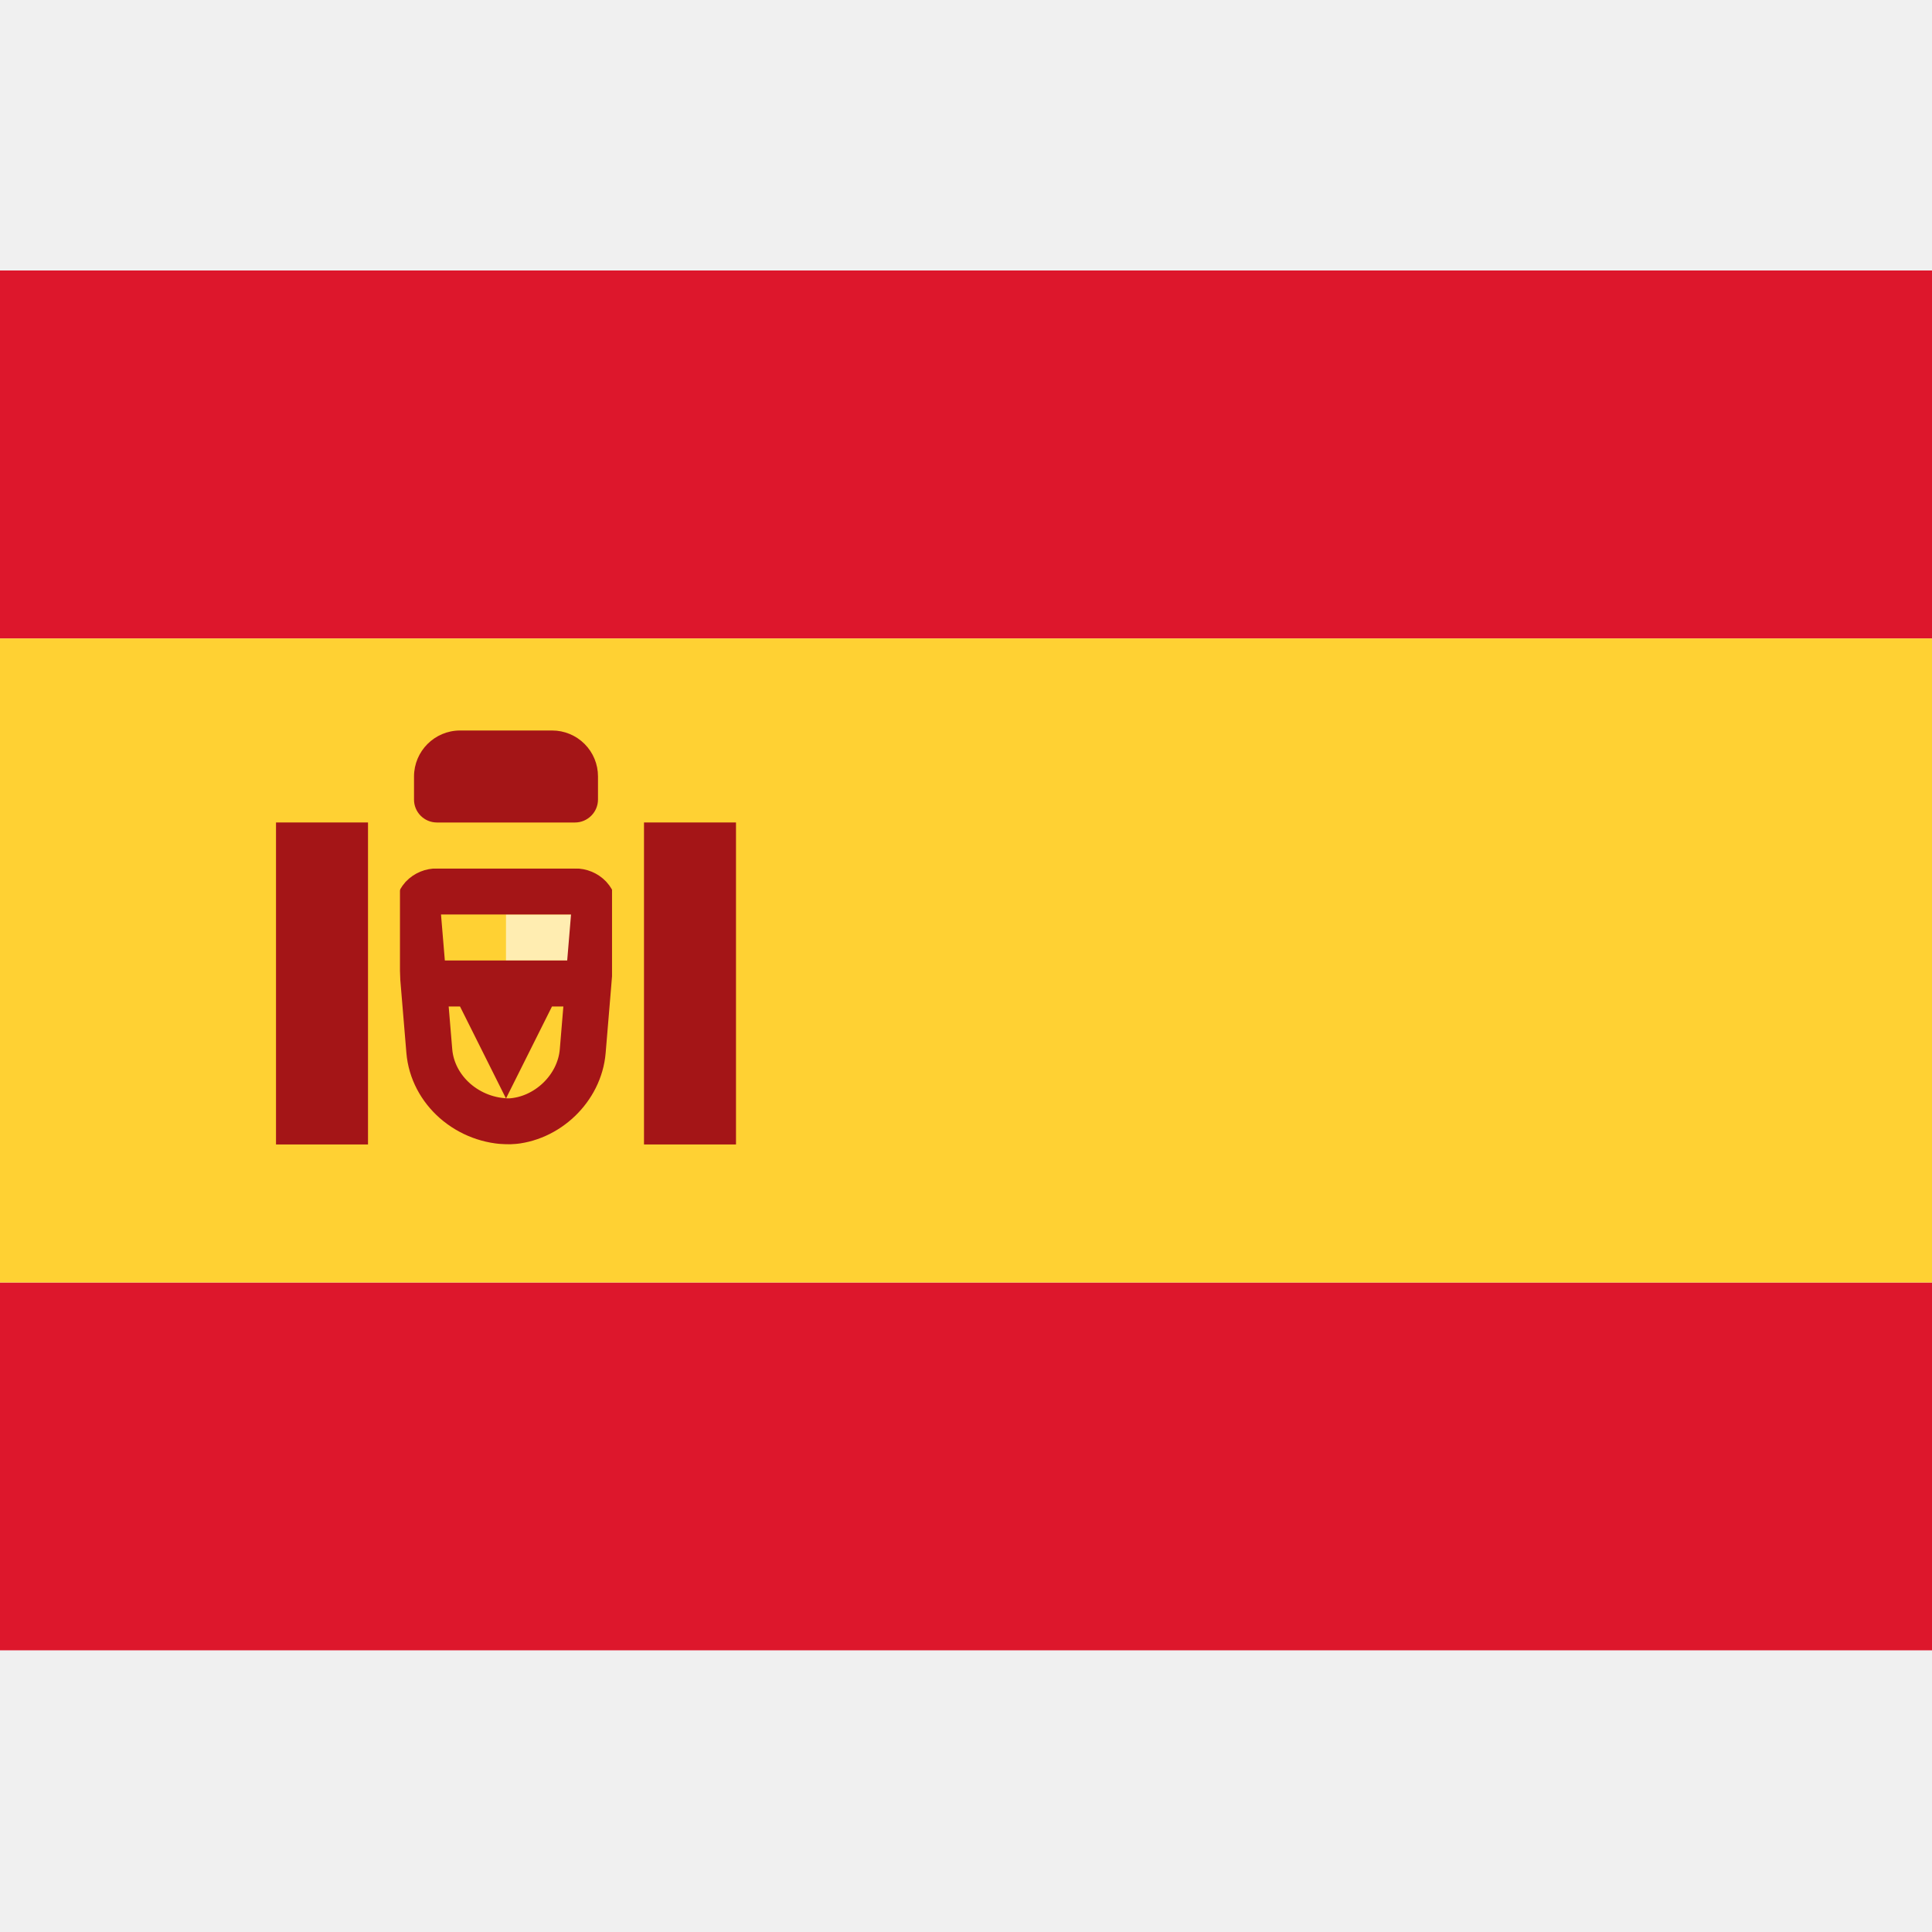
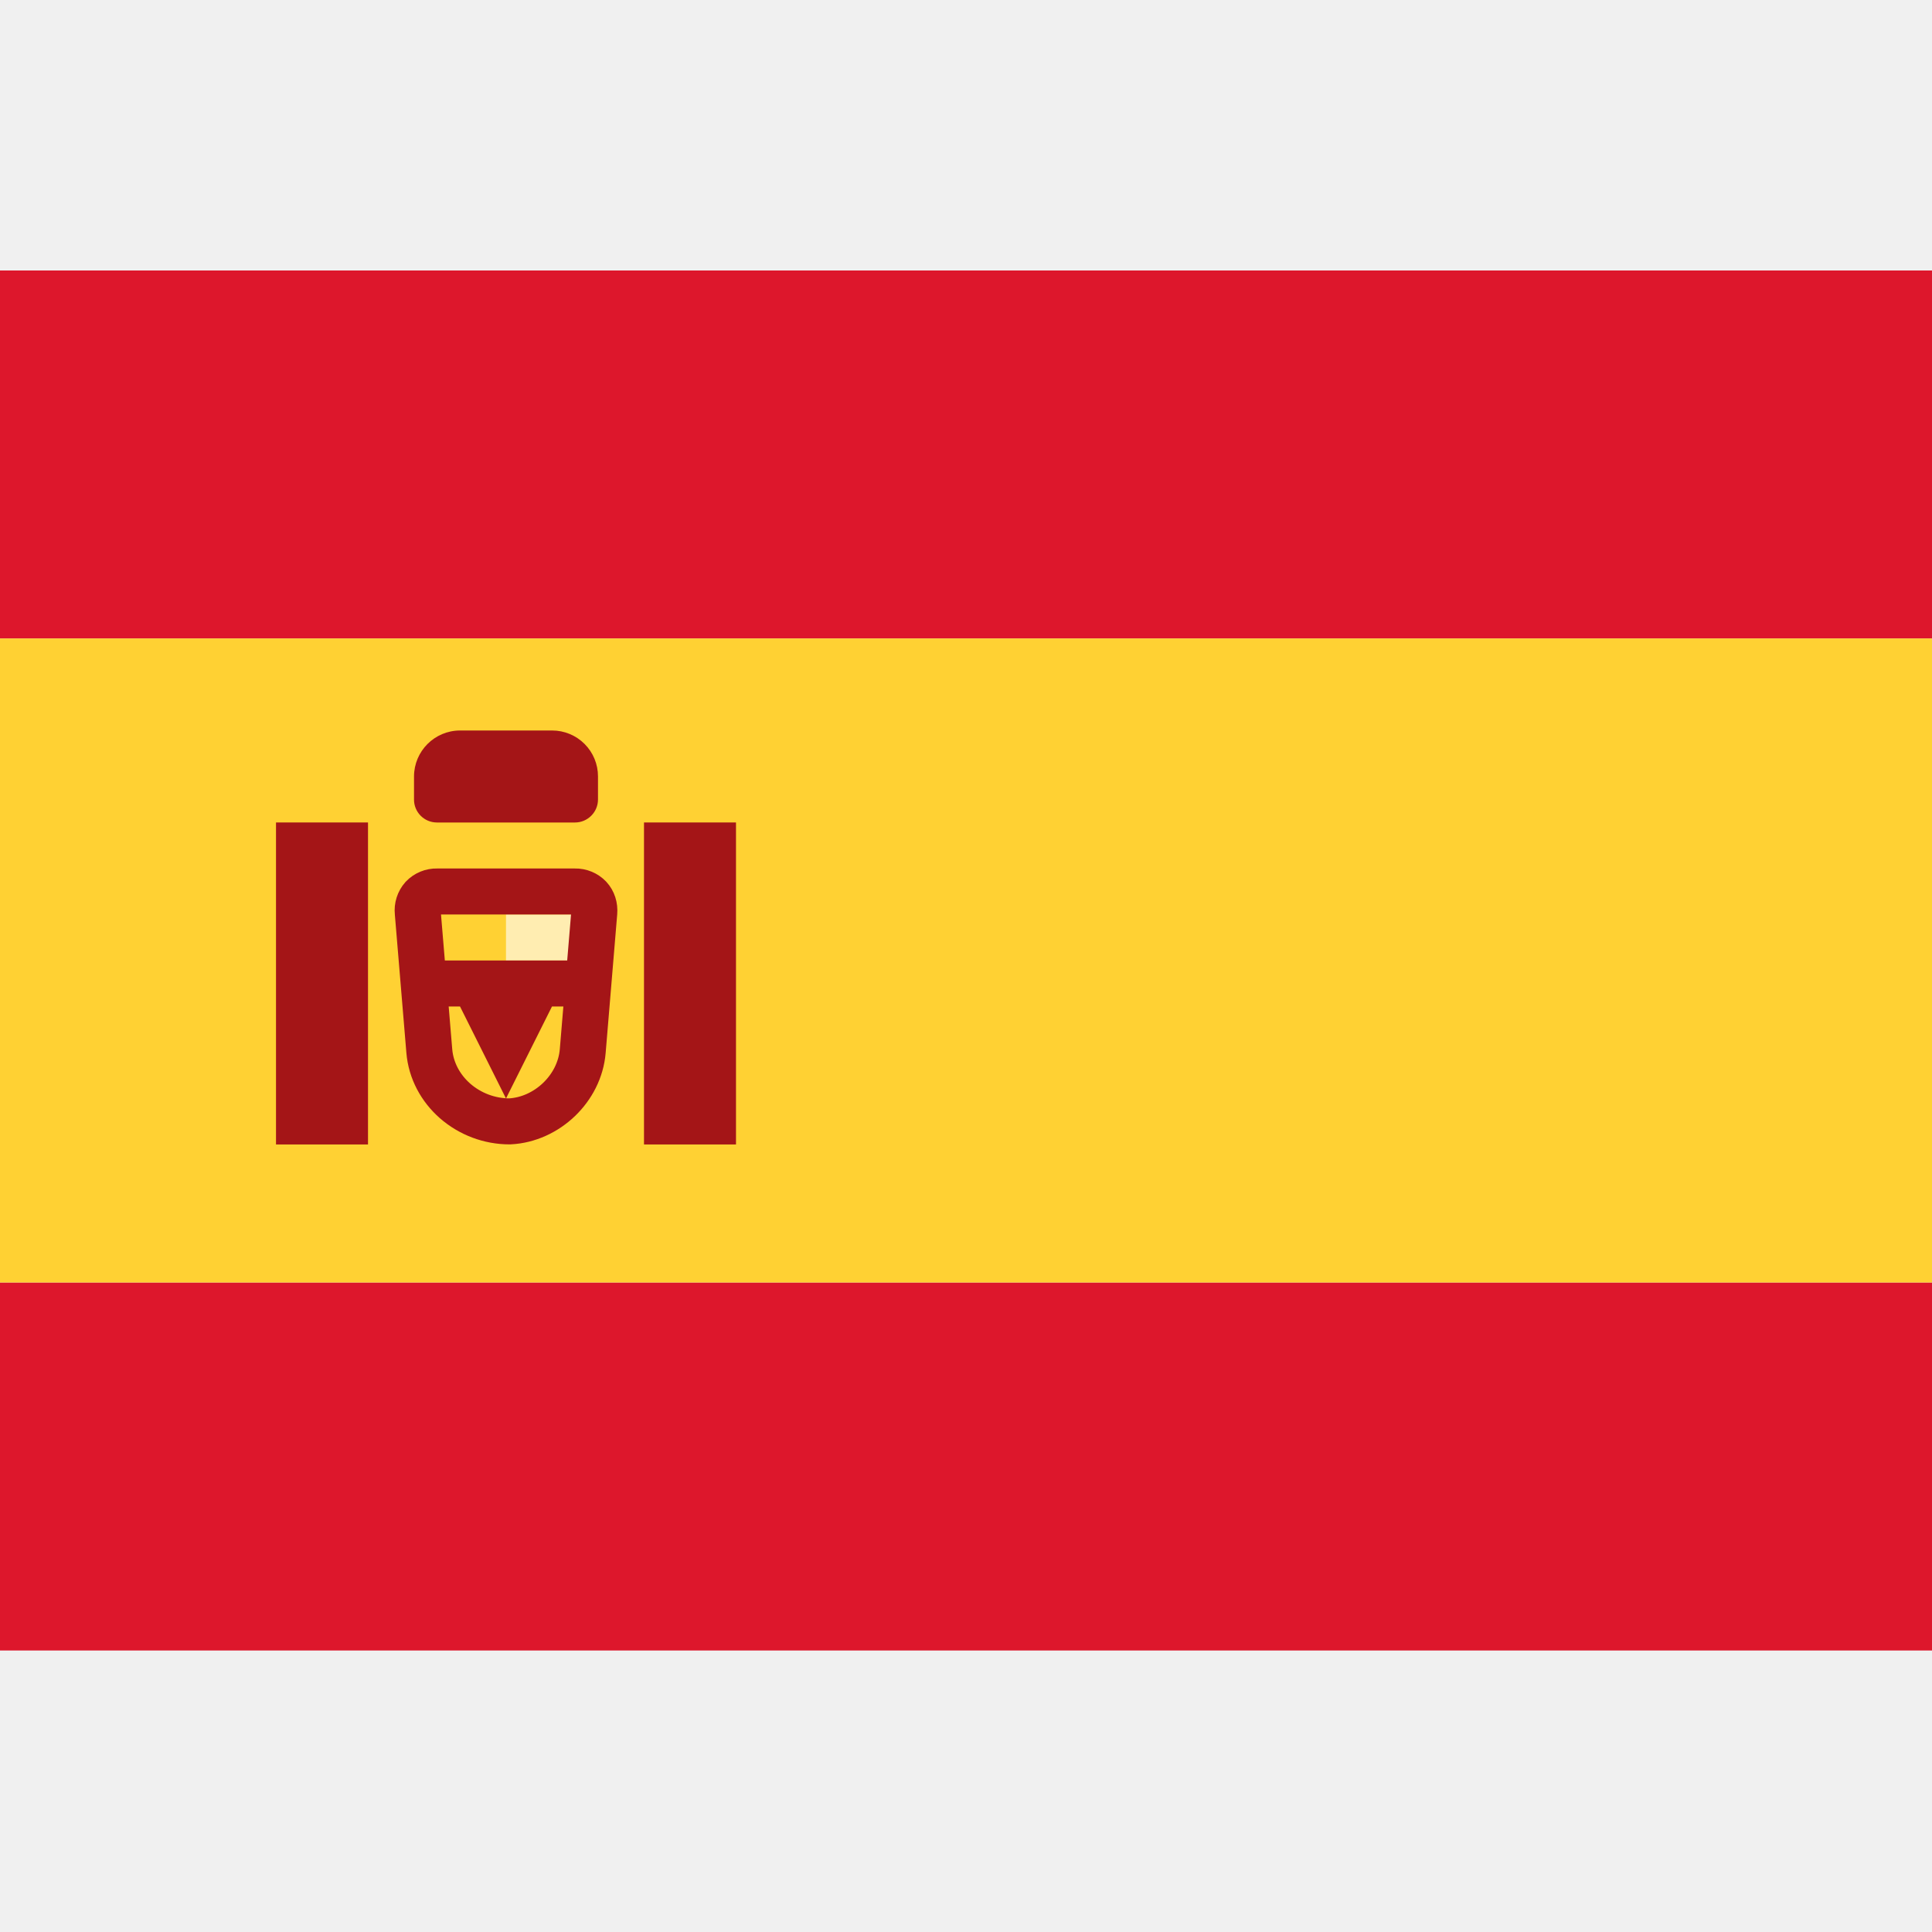
- <svg xmlns="http://www.w3.org/2000/svg" xmlns:xlink="http://www.w3.org/1999/xlink" width="100" height="100">
-   <defs>
-     <path id="es-a" d="M0 0h100v71.429H0z" />
-   </defs>
-   <g fill="none" fill-rule="evenodd" transform="translate(0 14)">
-     <mask id="es-b" fill="#fff">
-       <use xlink:href="#es-a" />
-     </mask>
-     <use fill="#FFF" xlink:href="#es-a" />
-     <path fill="#DD172C" mask="url(#es-b)" d="M0 0h100v19.048H0zm0 52.381h100v19.048H0z" />
-     <path fill="#FFD133" mask="url(#es-b)" d="M0 19.048h100v33.333H0z" />
-     <path fill="#FFEDB1" mask="url(#es-b)" d="M26.19 33.333h4.762v2.381H26.19z" />
-     <path stroke="#A41517" stroke-width="2.381" d="M29.762 32.143H22.62a.998.998 0 0 0-.75.308 1.01 1.01 0 0 0-.247.778l.598 7.173c.084 1.01.582 1.92 1.328 2.577a4.3 4.3 0 0 0 2.832 1.064c.97-.05 1.871-.479 2.552-1.131.681-.653 1.148-1.535 1.229-2.51l.598-7.173c.025-.3-.065-.577-.248-.776a1.003 1.003 0 0 0-.749-.31z" mask="url(#es-b)" />
-     <path fill="#A41517" mask="url(#es-b)" d="M21.429 35.714h9.523v2.381h-2.381l-2.381 4.762-2.38-4.762h-2.381zm-7.143-7.143h4.762v16.667h-4.762zm19.047 0h4.762v16.667h-4.762zM21.429 26.19a2.386 2.386 0 0 1 2.378-2.38h4.767a2.374 2.374 0 0 1 2.378 2.38v1.192c0 .657-.539 1.19-1.187 1.19h-7.15a1.185 1.185 0 0 1-1.186-1.19V26.19z" />
+ <svg xmlns="http://www.w3.org/2000/svg" width="100" height="100">
+   <g transform="translate(0 14)">
+     <path fill="#DD172C" d="M0 0h100v19.048H0zm0 52.381h100v19.048H0z" />
+     <path fill="#FFD133" d="M0 19.048h100v33.333H0z" />
+     <path fill="#FFEDB1" d="M26.19 33.333h4.762v2.381H26.19z" />
+     <path fill="none" stroke="#A41517" stroke-width="2.381" d="M29.762 32.143H22.62a.998.998 0 0 0-.75.308 1.01 1.01 0 0 0-.247.778l.598 7.173c.084 1.01.582 1.92 1.328 2.577a4.3 4.3 0 0 0 2.832 1.064c.97-.05 1.871-.479 2.552-1.131.681-.653 1.148-1.535 1.229-2.51l.598-7.173c.025-.3-.065-.577-.248-.776a1.003 1.003 0 0 0-.749-.31z" />
+     <path fill="#A41517" d="M21.429 35.714h9.523v2.381h-2.381l-2.381 4.762-2.38-4.762h-2.381zm-7.143-7.143h4.762v16.667h-4.762zm19.047 0h4.762v16.667h-4.762zM21.429 26.19a2.386 2.386 0 0 1 2.378-2.38h4.767a2.374 2.374 0 0 1 2.378 2.38v1.192c0 .657-.539 1.19-1.187 1.19h-7.15a1.185 1.185 0 0 1-1.186-1.19V26.19z" />
  </g>
</svg>
